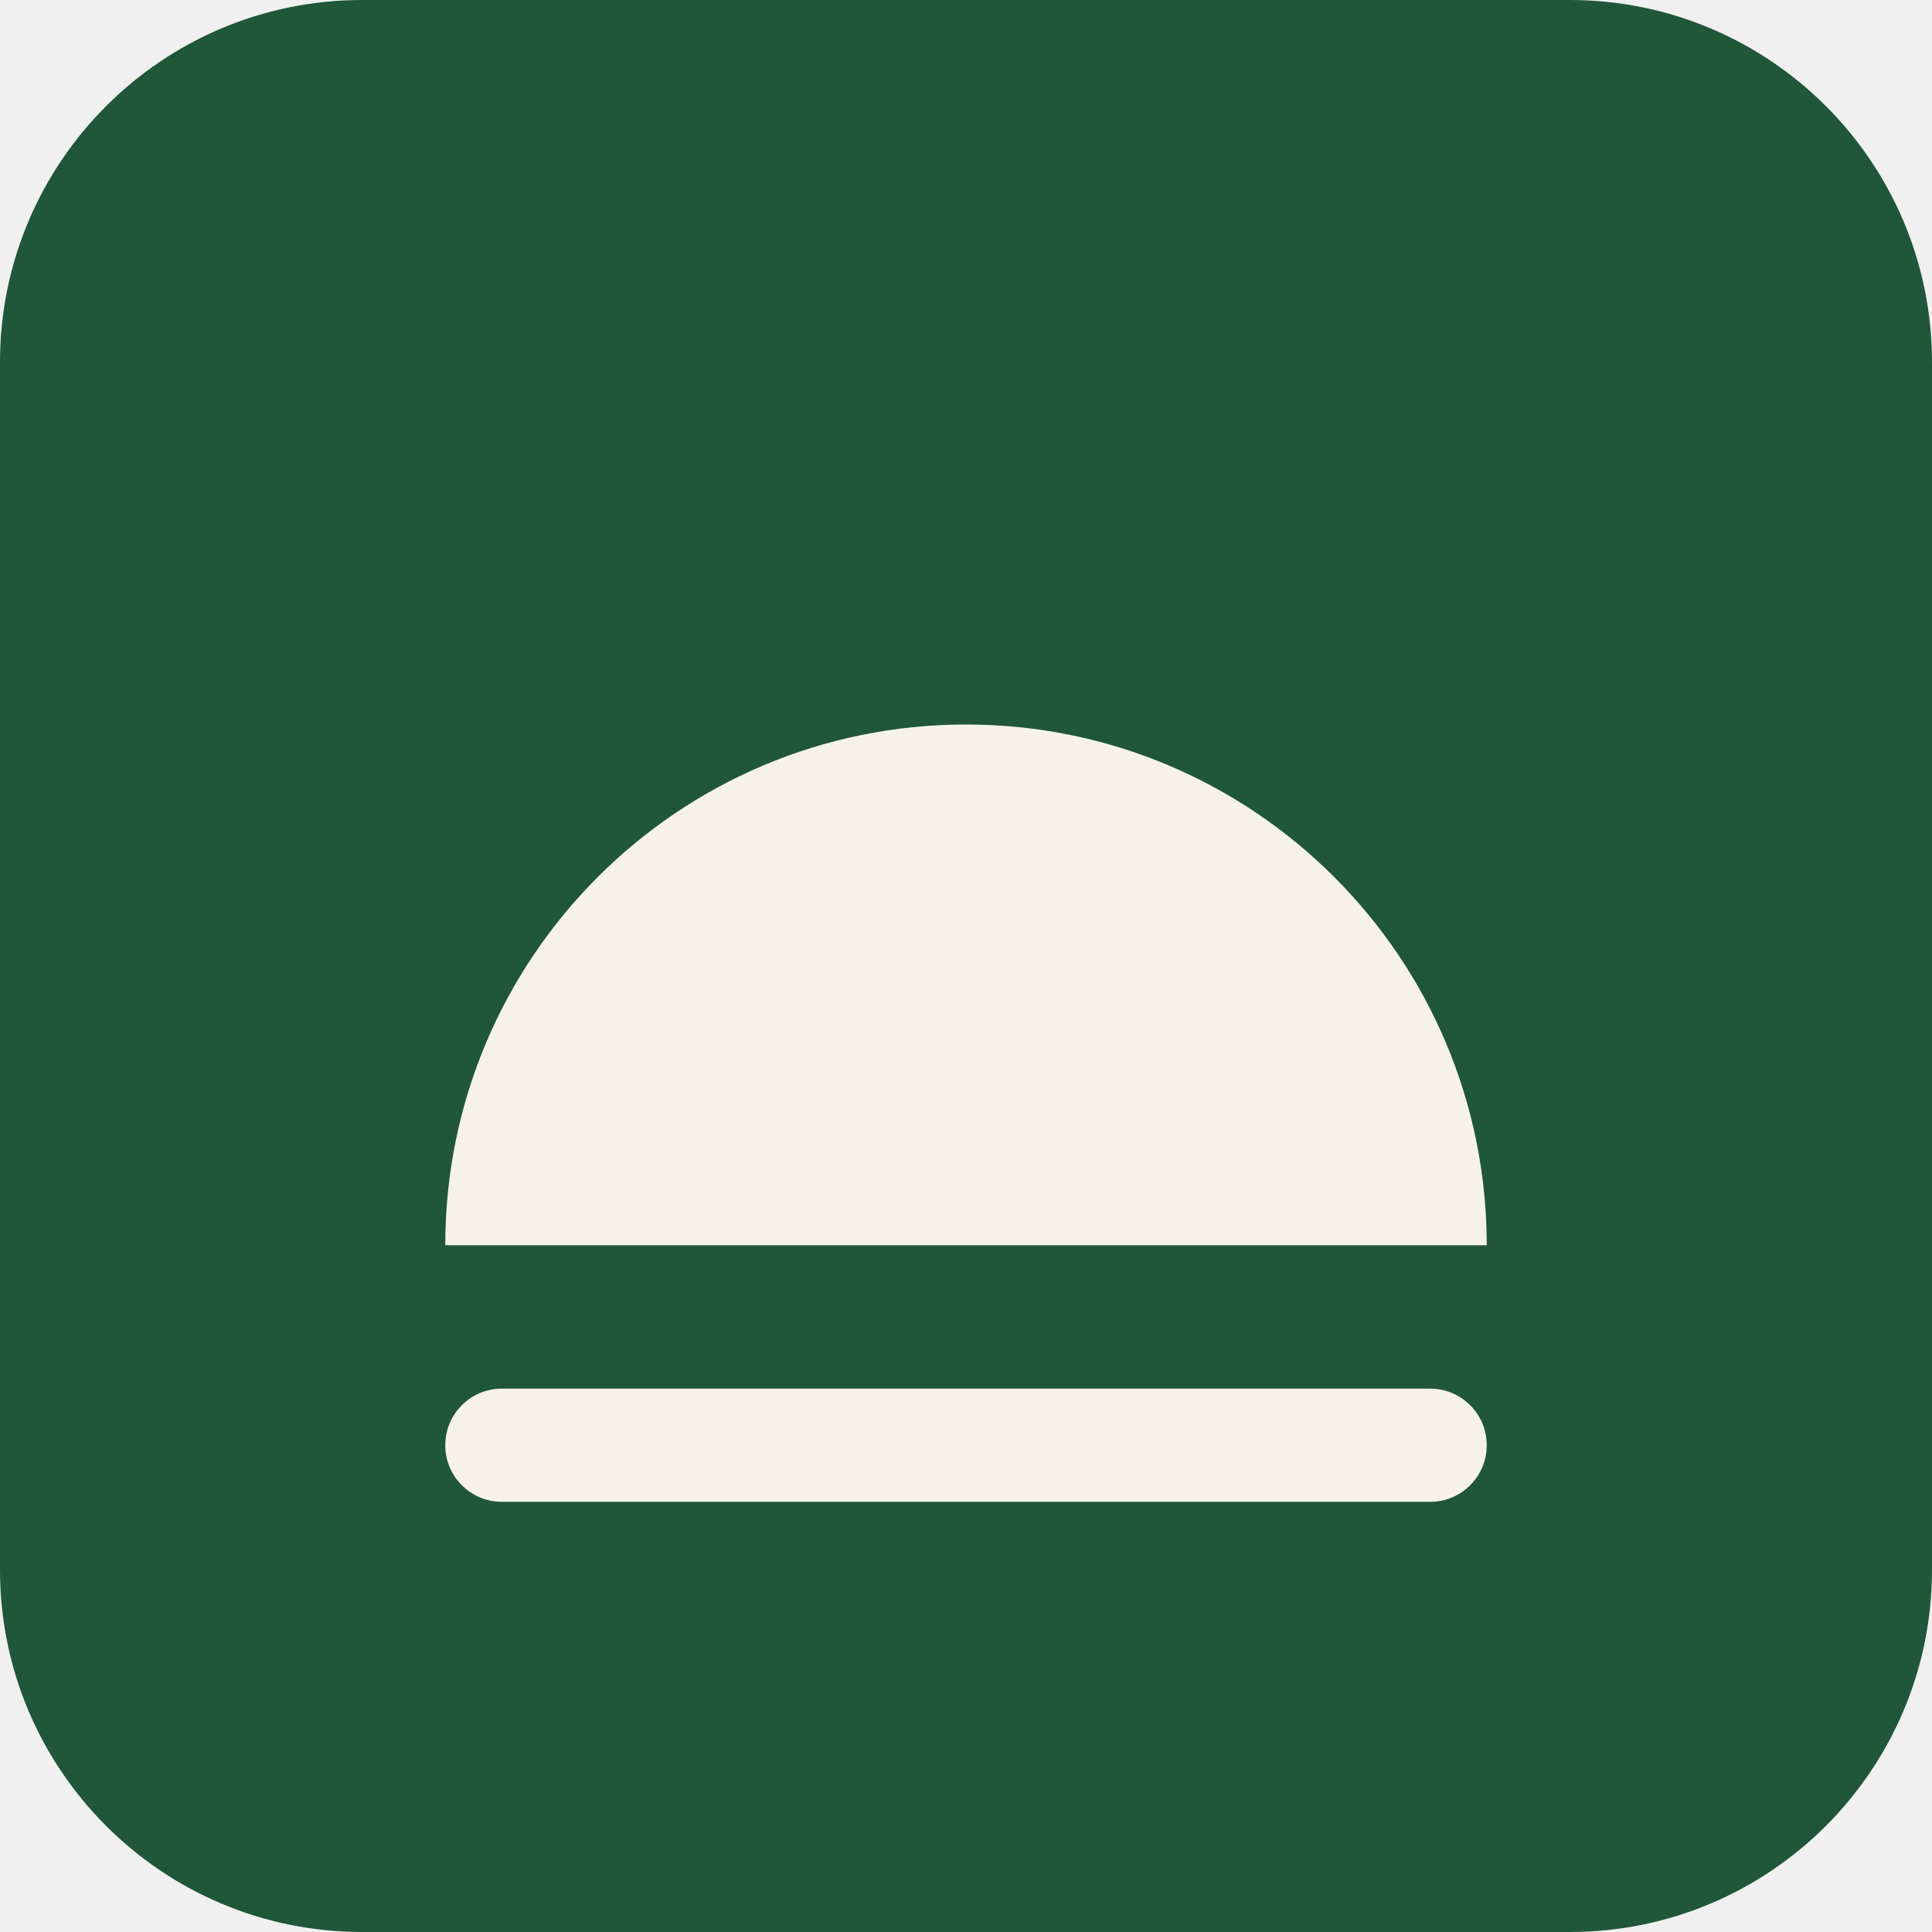
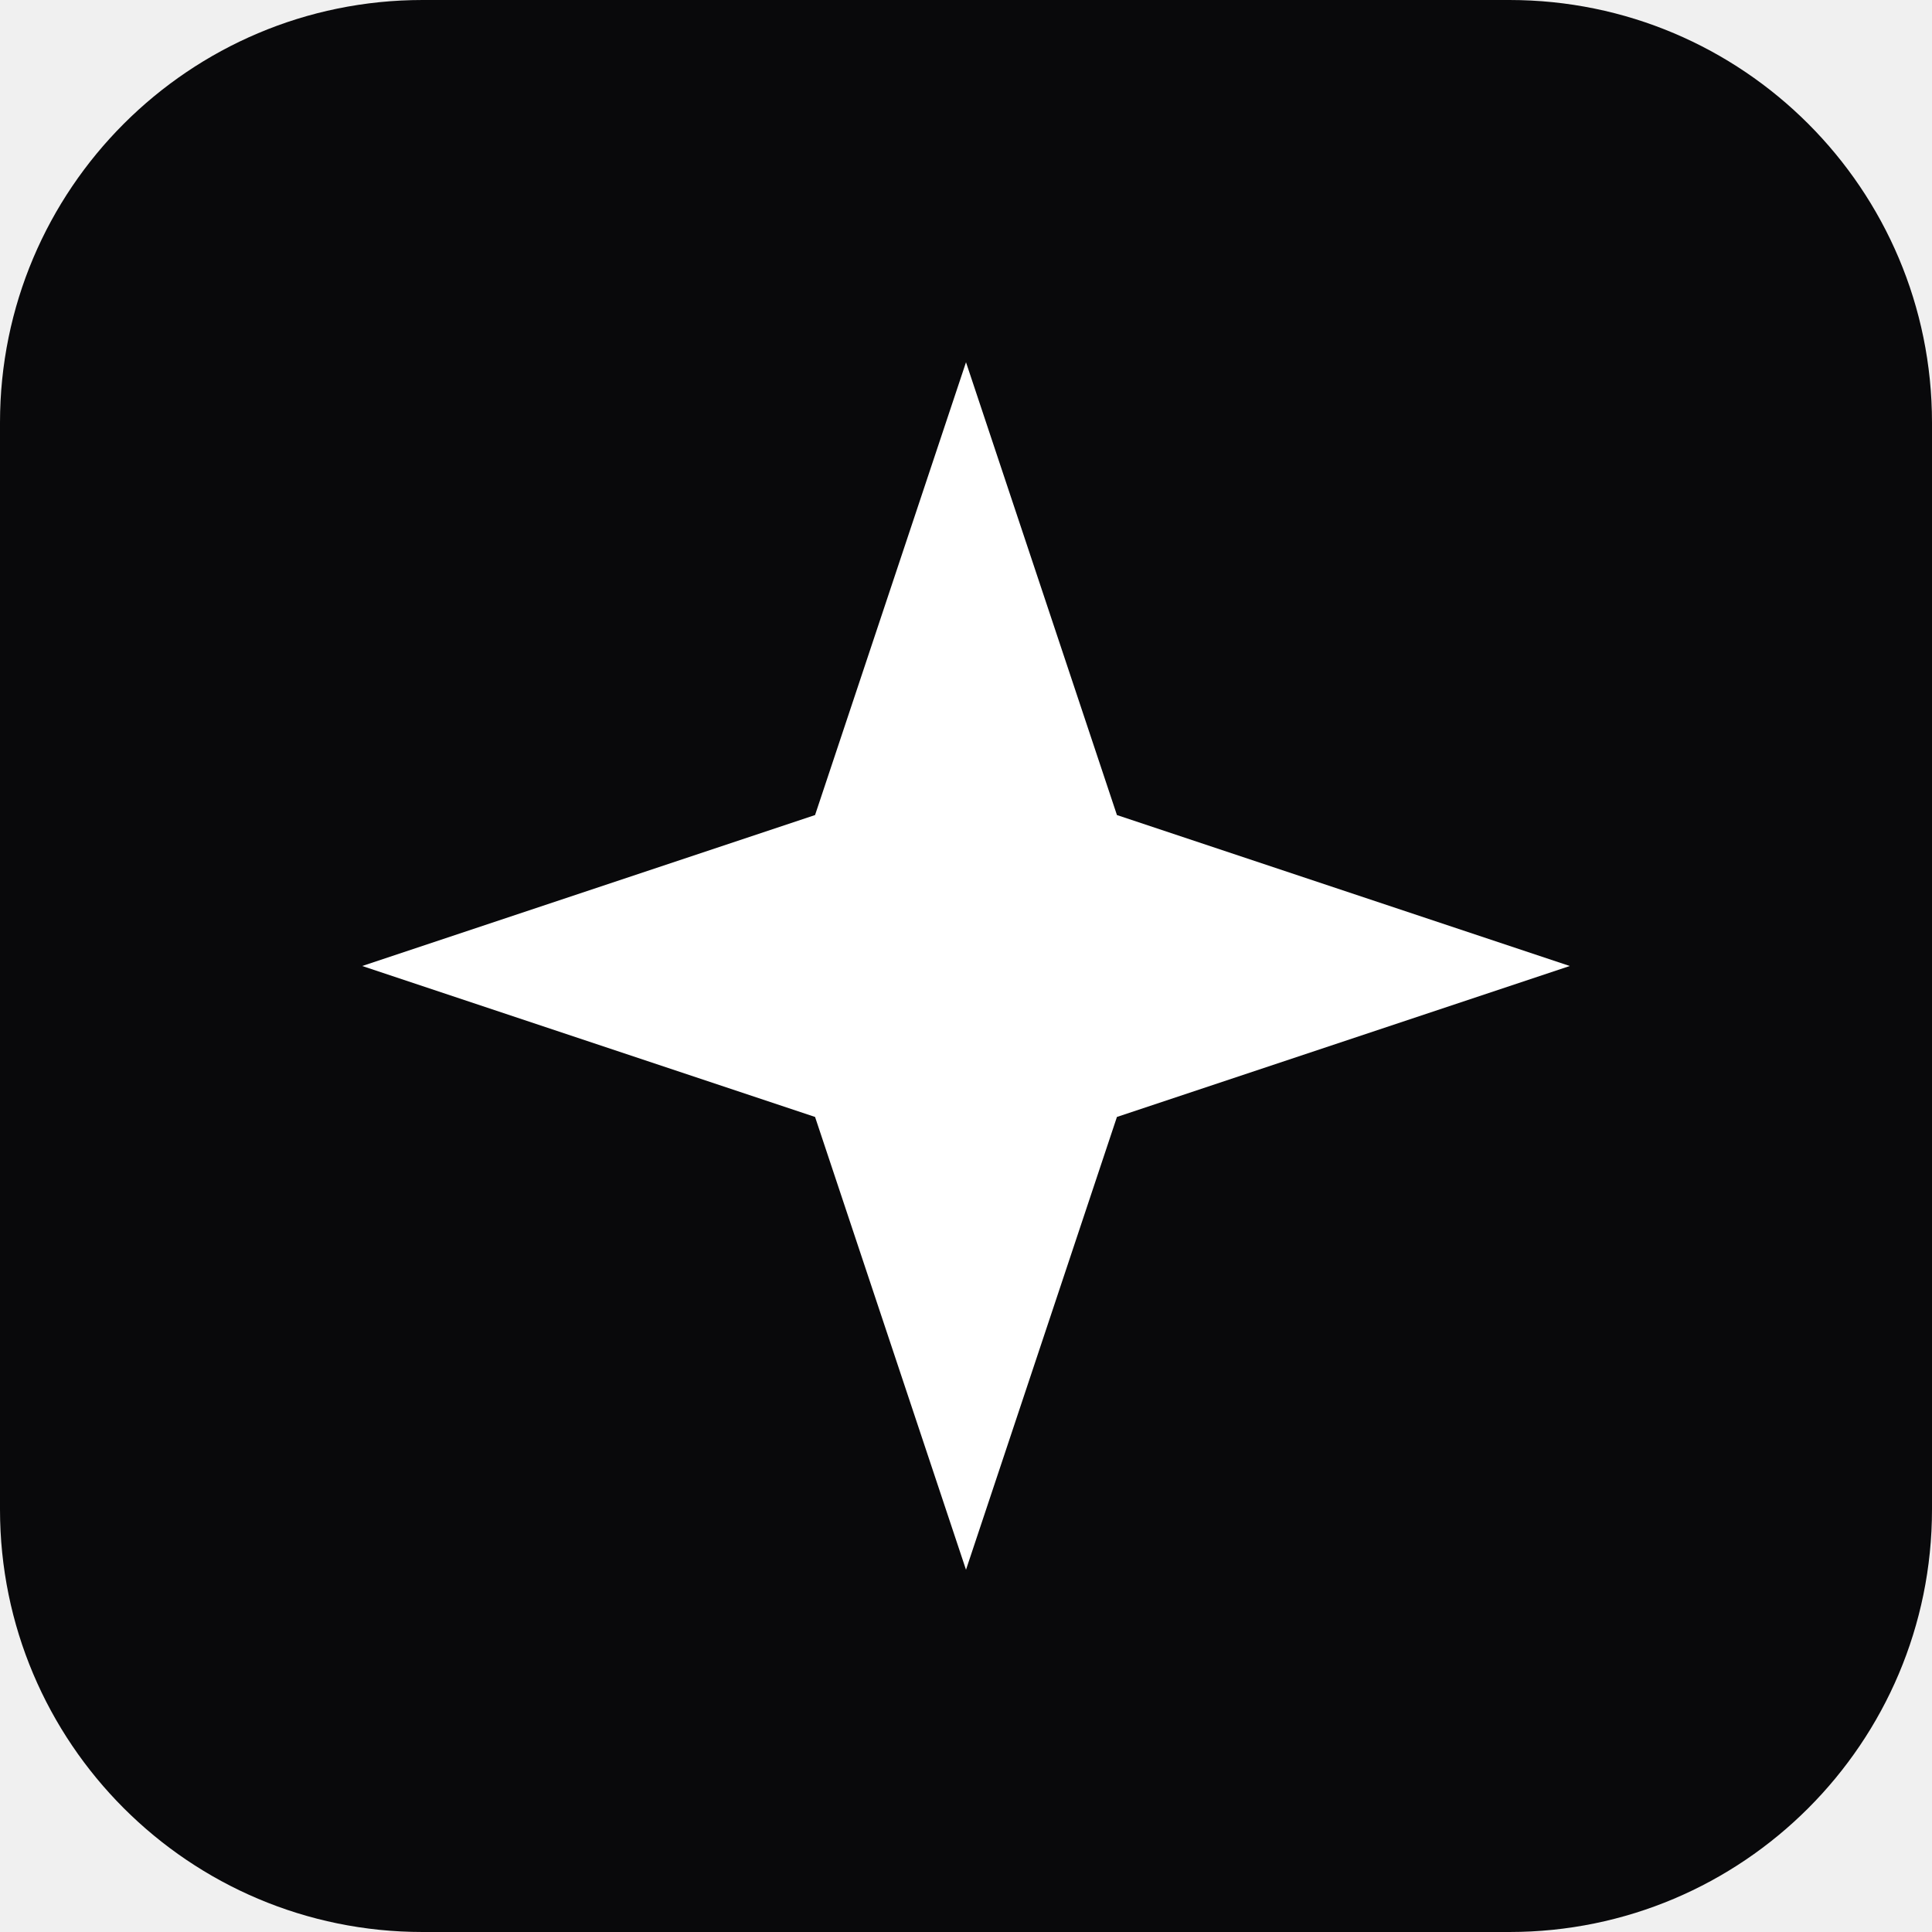
<svg xmlns="http://www.w3.org/2000/svg" viewBox="0 0 512 512">
-   <rect width="512" height="512" rx="96" fill="#1F5738" />
-   <path d="M118 330a138 138 0 0 1 276 0Z" fill="#F6F2EA" />
-   <rect x="118" y="368" width="276" height="30" rx="15" fill="#F6F2EA" />
+   <rect width="512" height="512" rx="112" fill="#09090B" />
+   <path d="M256 96 L296 216 L416 256 L296 296 L256 416 L216 296 L96 256 L216 216 Z" fill="#FFFFFF" />
</svg>
